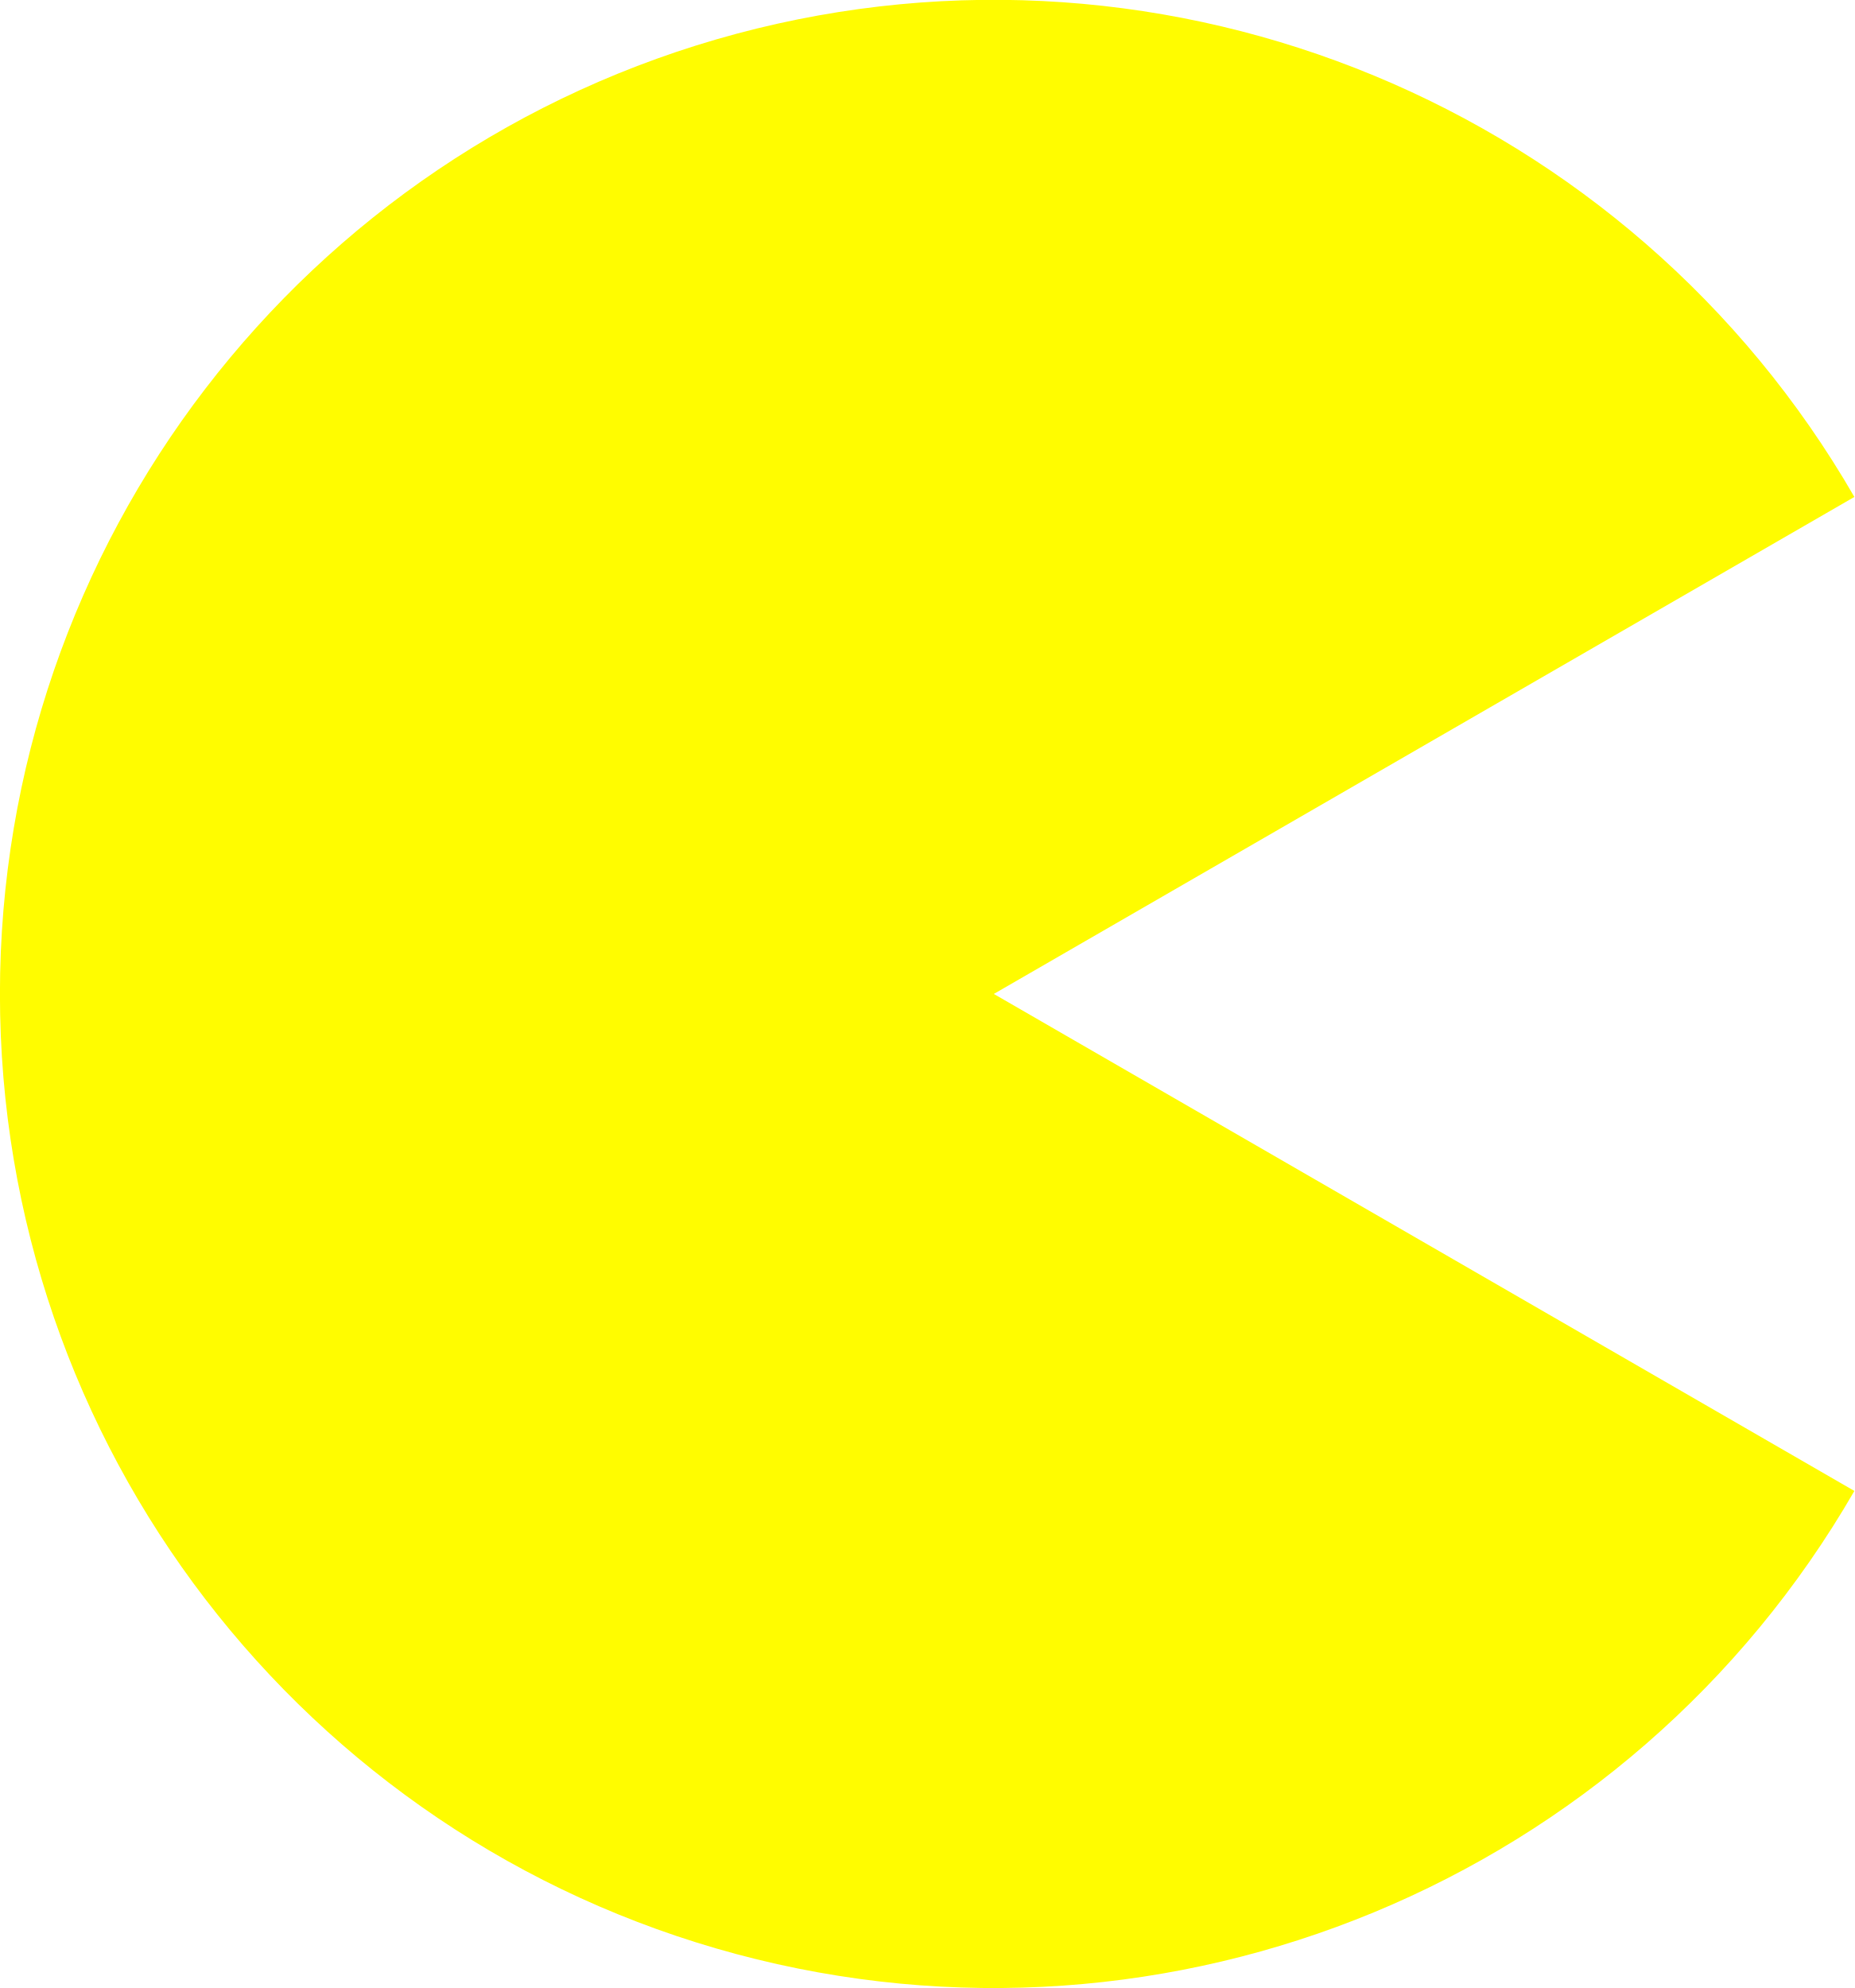
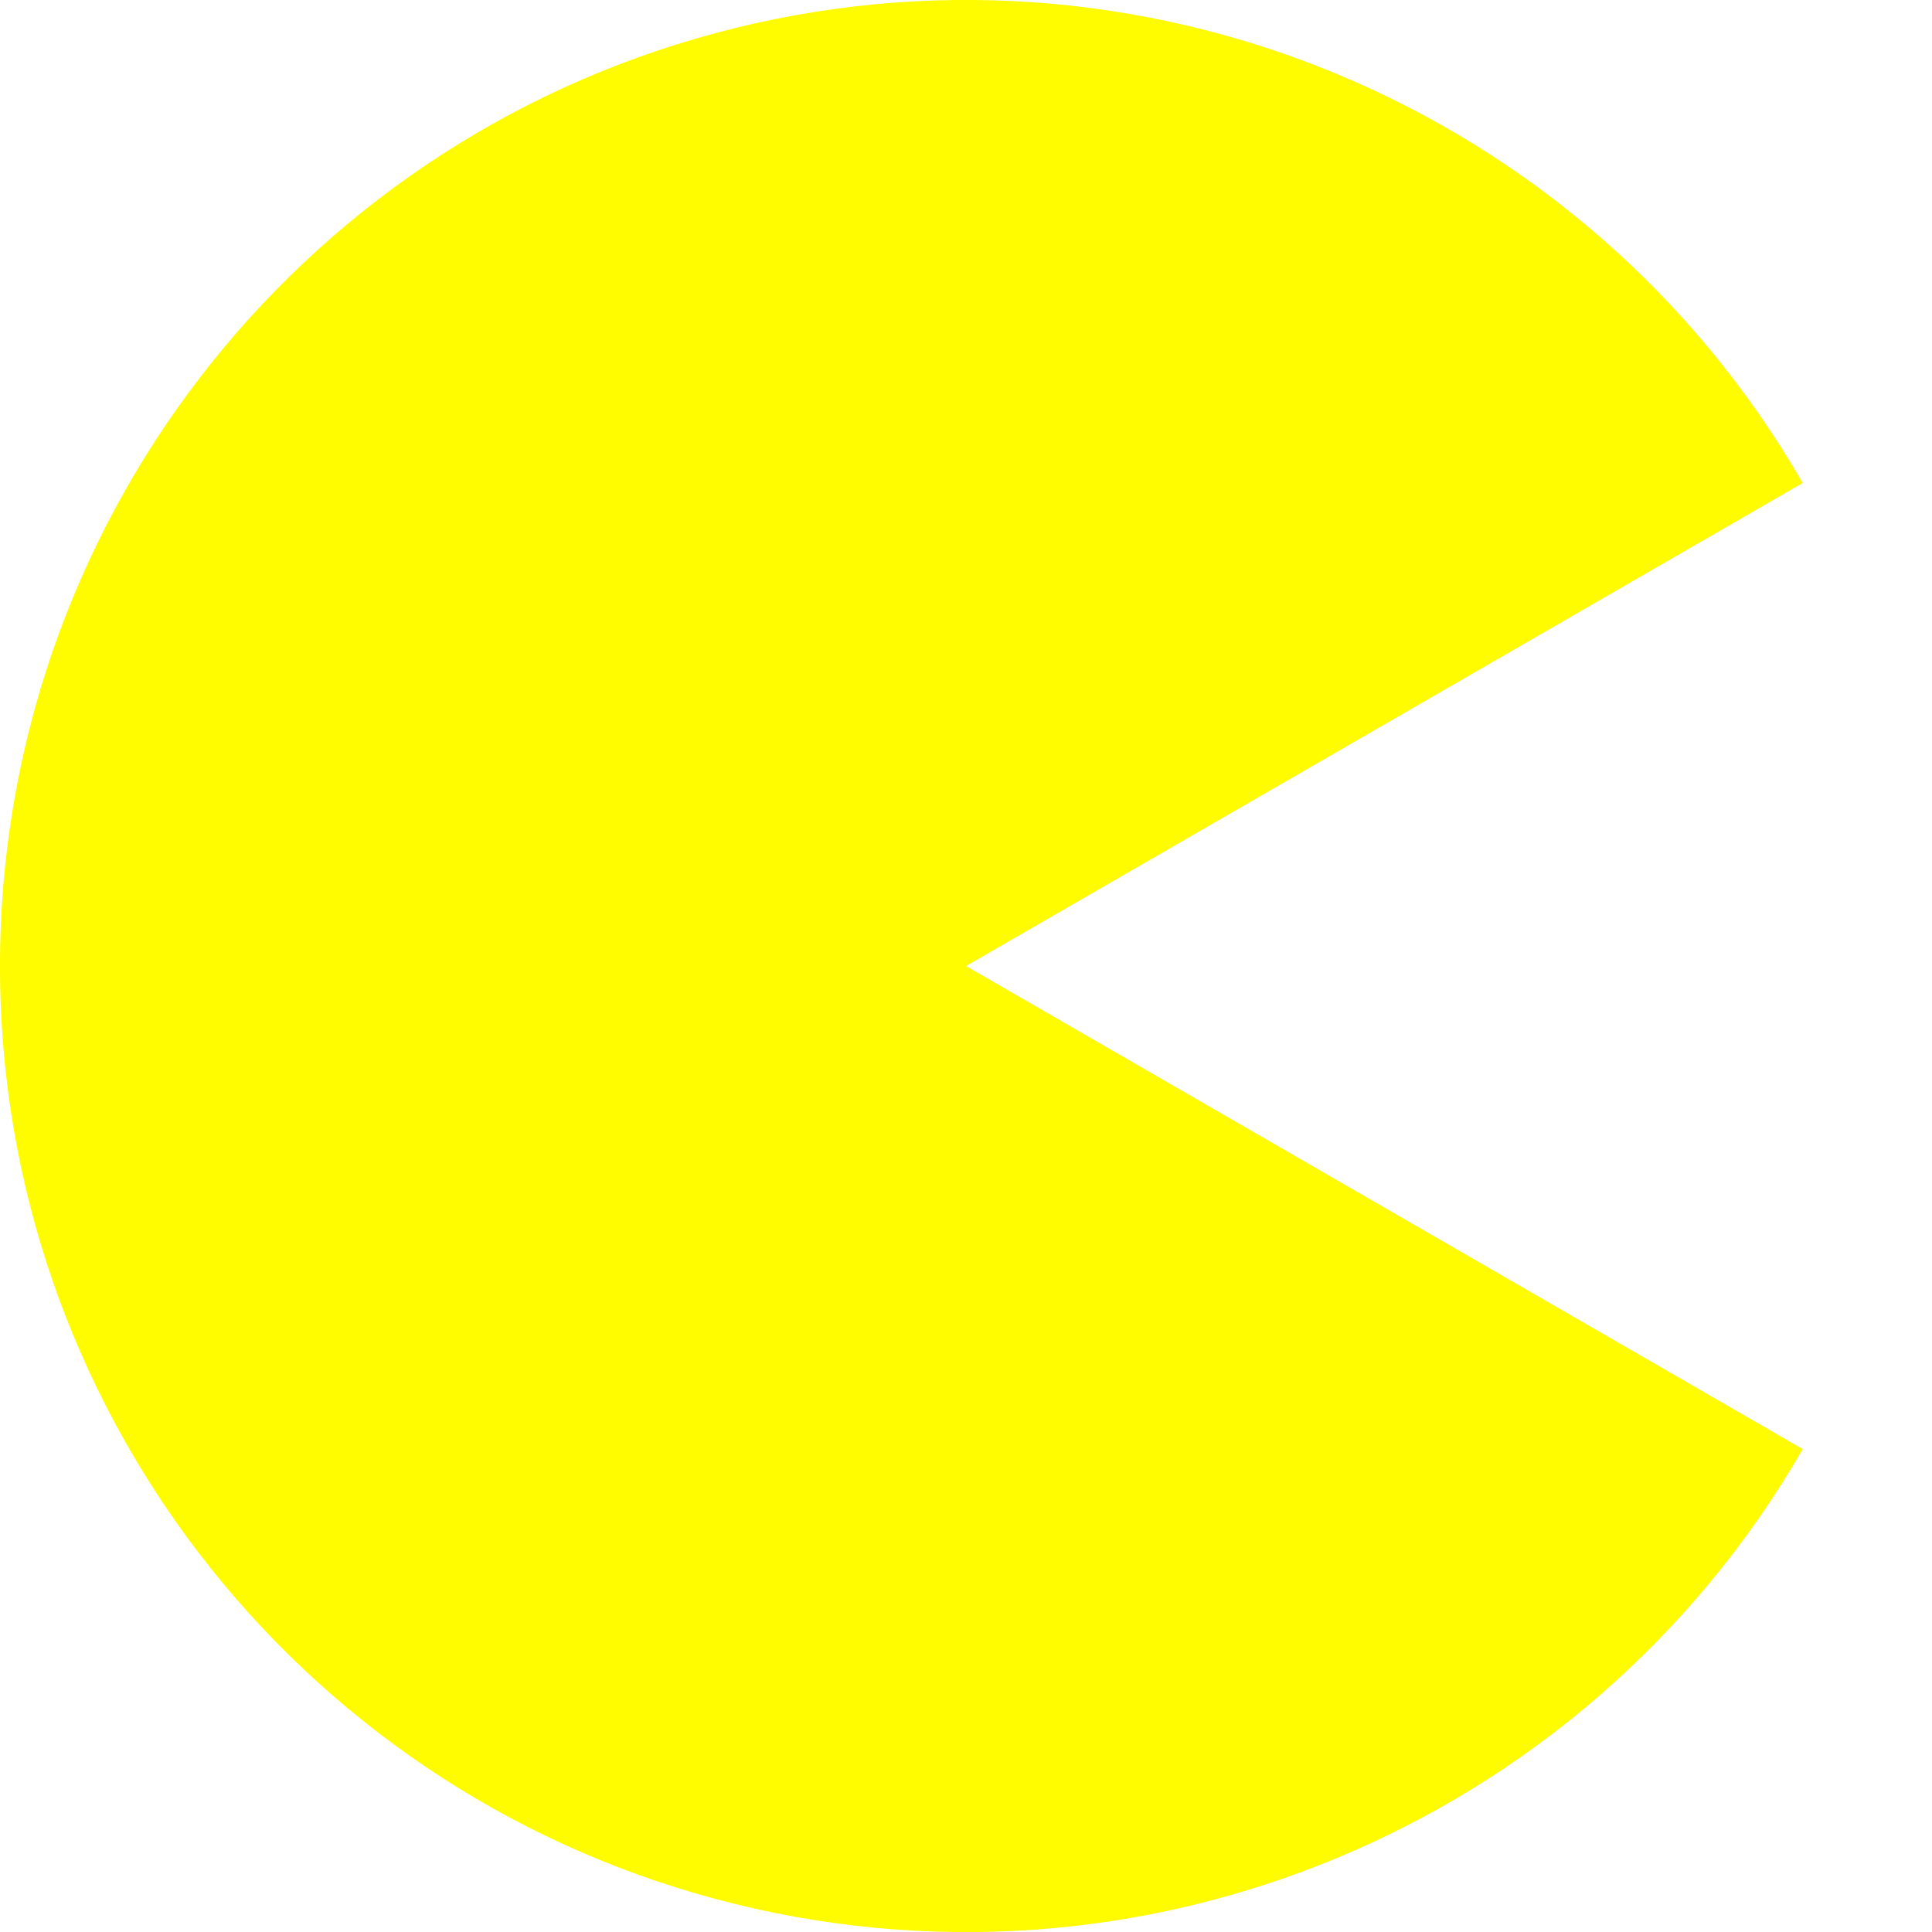
- <svg xmlns="http://www.w3.org/2000/svg" width="4.937mm" height="5.292mm" viewBox="0 0 4.937 5.292" version="1.1" id="svg5">
+ <svg xmlns="http://www.w3.org/2000/svg" width="10.583mm" height="10.583mm" viewBox="0 0 10.583 10.583" version="1.1" id="svg5">
  <defs id="defs2" />
-   <g id="layer1" transform="translate(-7.354167,-7.354167)">
-     <path style="fill:#fffc00;fill-opacity:1;stroke:none;stroke-width:0.319;paint-order:stroke fill markers" id="path738" d="M 12.291,11.323 A 2.646,2.646 0 0 1 9.315,12.556 2.646,2.646 0 0 1 7.354,10 2.646,2.646 0 0 1 9.315,7.444 2.646,2.646 0 0 1 12.291,8.677 L 10,10 Z" />
+   <g id="layer1" transform="translate(-4.708334,-4.708334)">
+     <path style="fill:#fffc00;fill-opacity:1;stroke:none;stroke-width:0.319;paint-order:stroke fill markers" id="path738" d="M 14.583,12.646 A 5.292,5.292 0 0 1 8.63,15.111 5.292,5.292 0 0 1 4.708,10 5.292,5.292 0 0 1 8.63,4.889 5.292,5.292 0 0 1 14.583,7.354 L 10,10 Z" />
  </g>
</svg>
